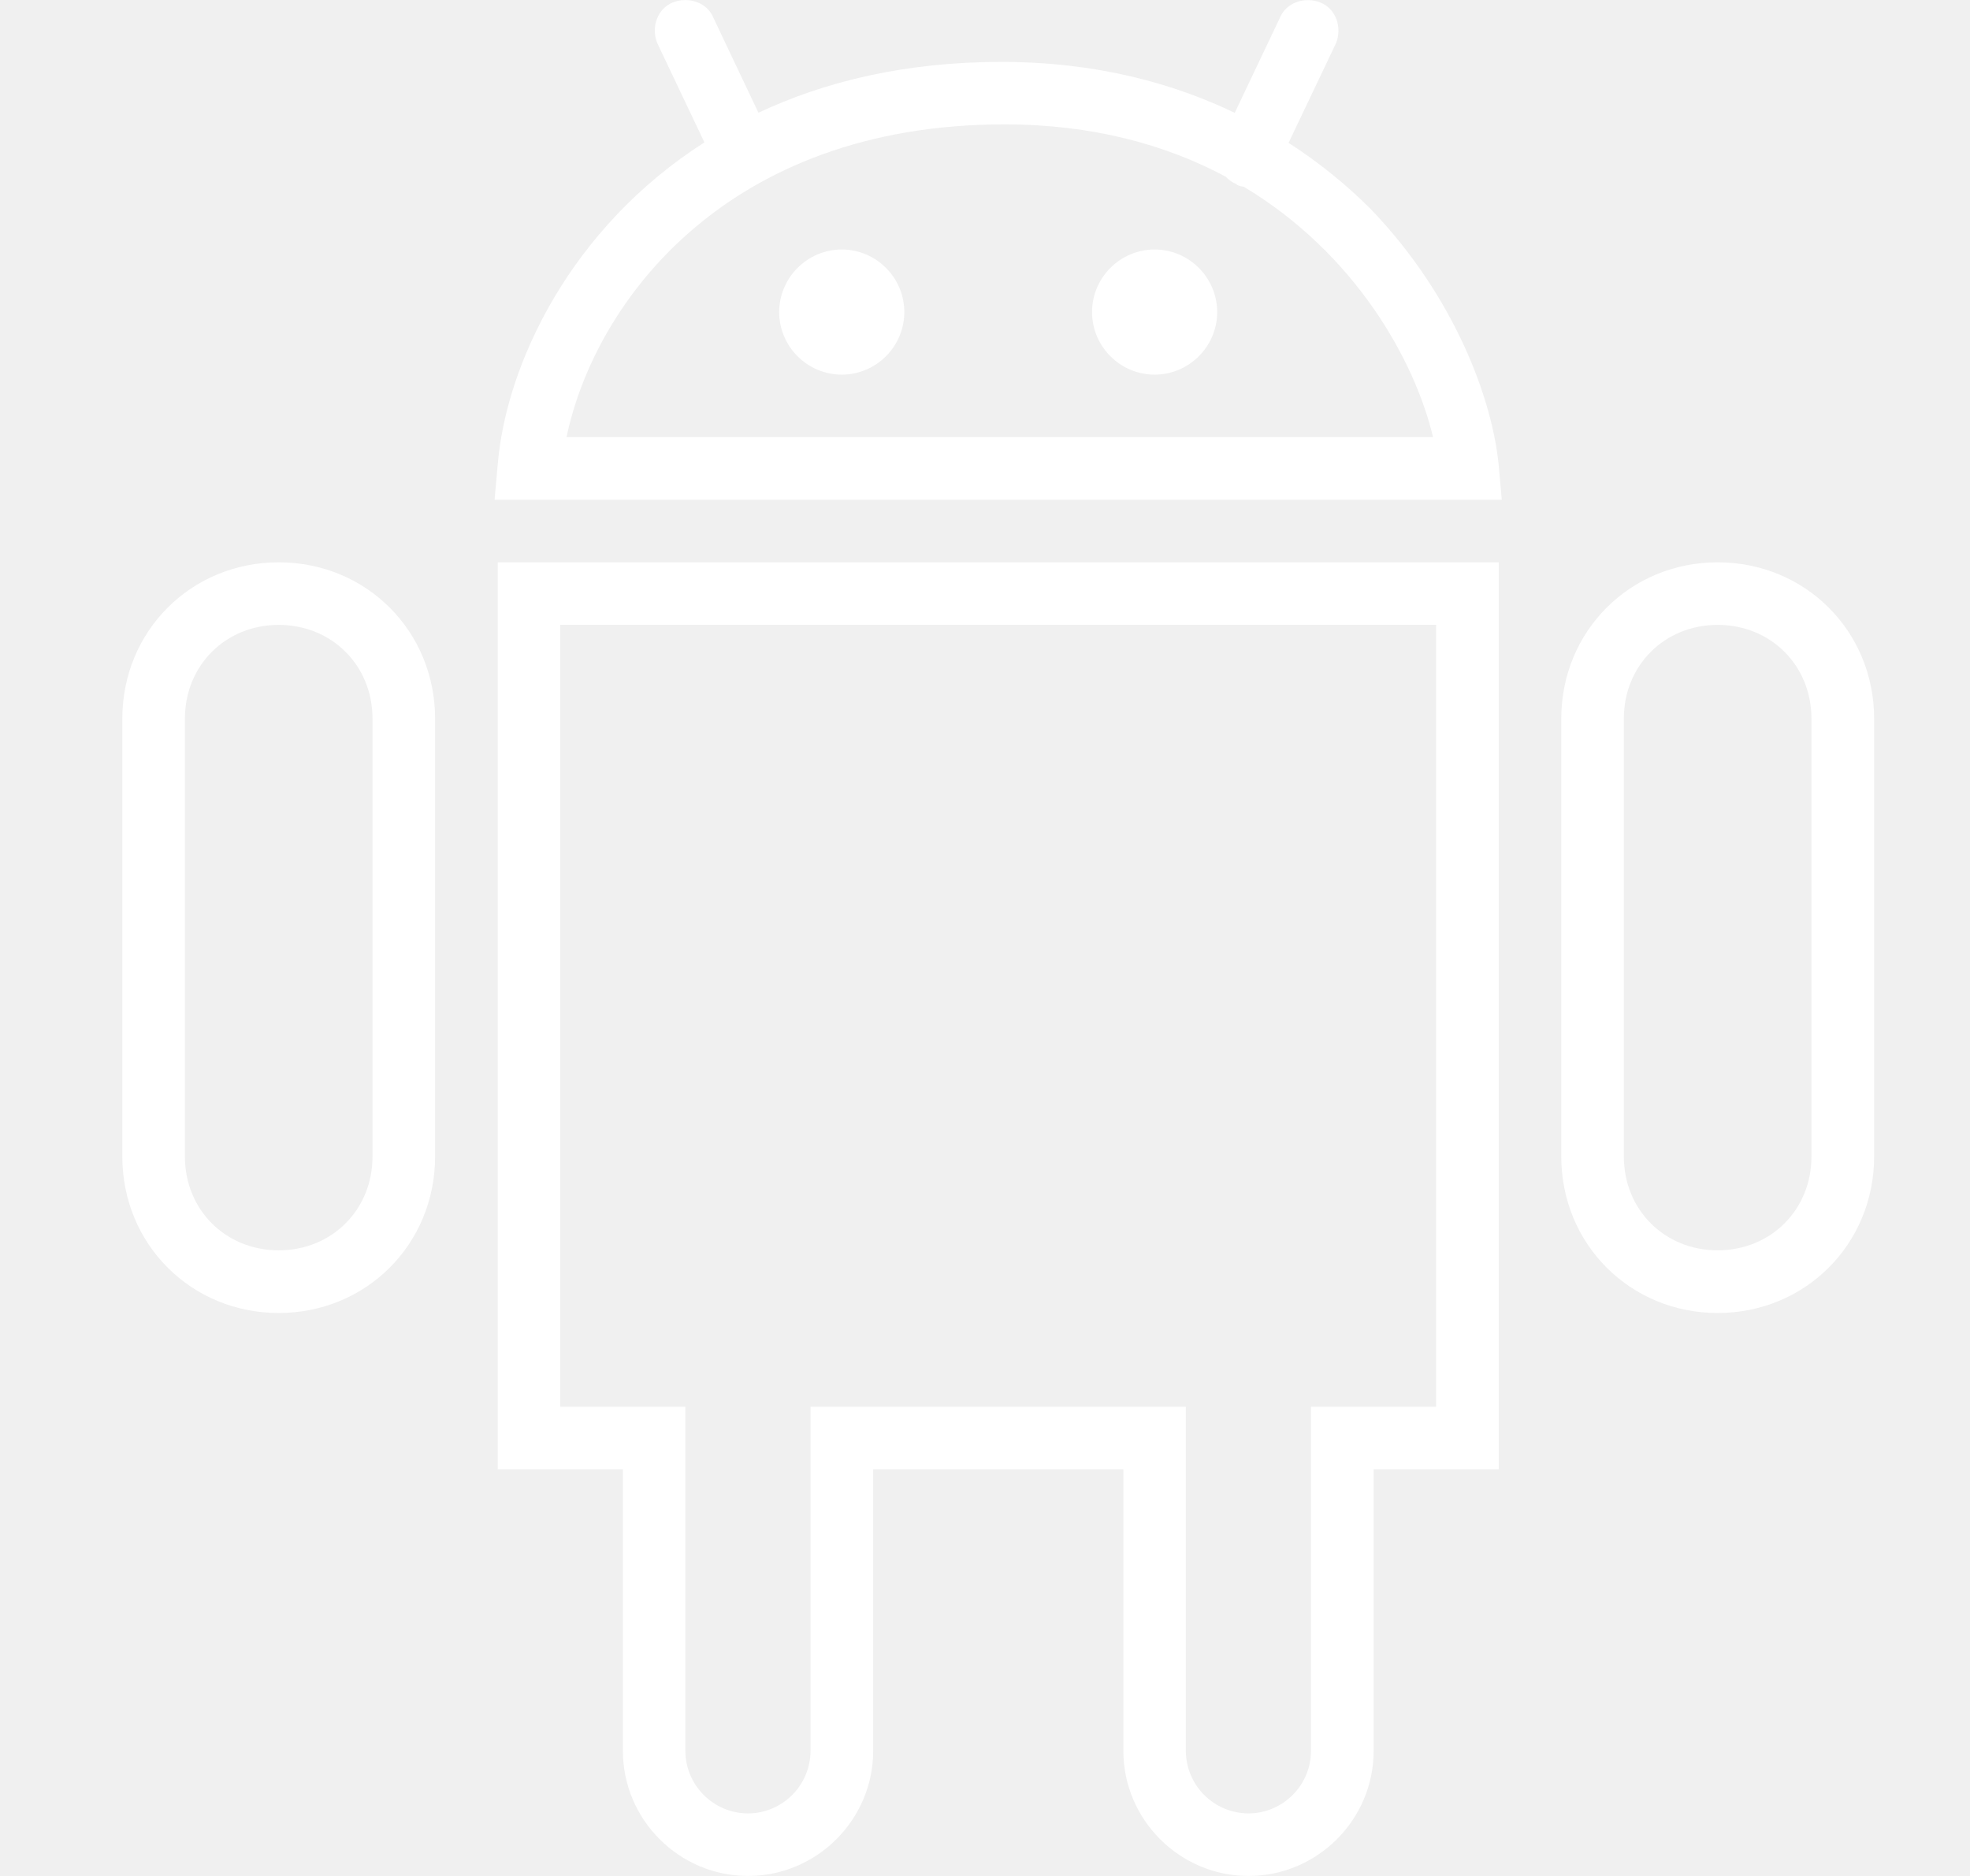
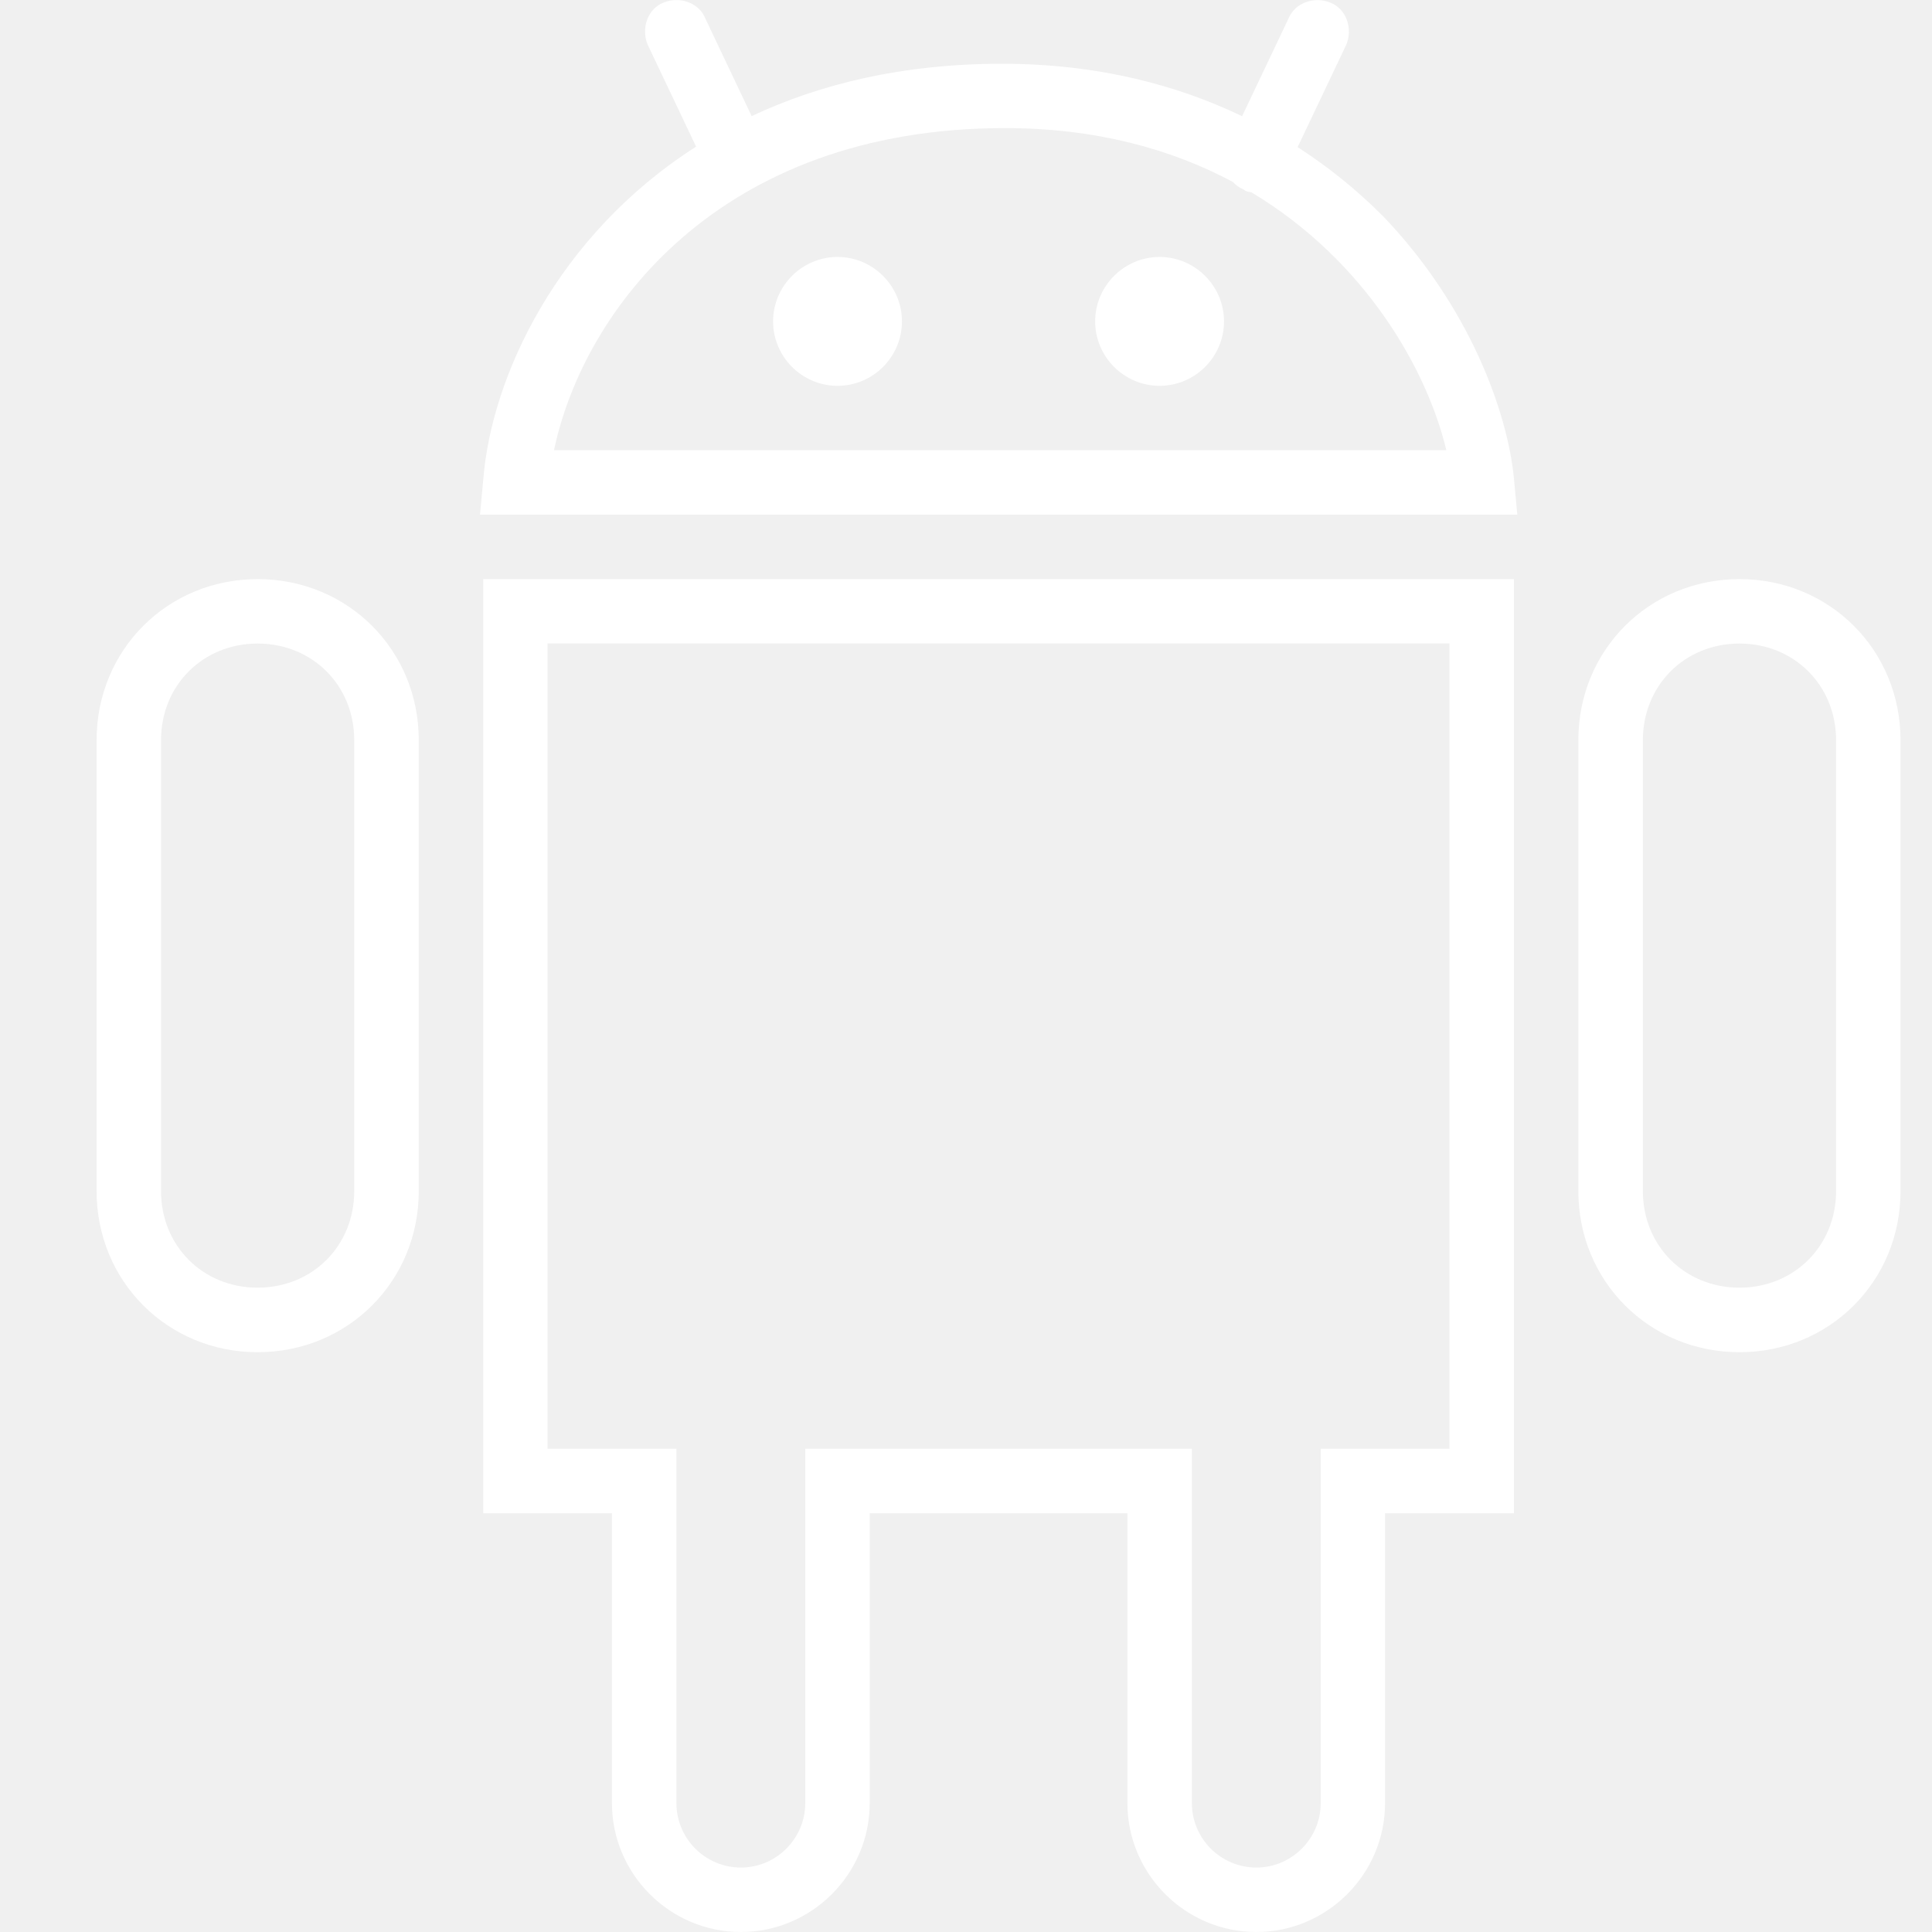
- <svg xmlns="http://www.w3.org/2000/svg" width="21" height="20" fill="none">
-   <path d="M14.609 2.226a5.28 5.28 0 0 0-.873-.703L14.242.46c.067-.167 0-.367-.167-.433-.166-.067-.367 0-.433.166l-.48 1.01C12.504.887 11.681.66 10.674.66c-1.019 0-1.877.207-2.589.542L7.606.192C7.54.026 7.34-.04 7.173.026c-.167.066-.234.266-.167.433l.503 1.059c-1.433.915-2.119 2.377-2.204 3.443l-.033.367h10.737l-.033-.367c-.067-.7-.467-1.8-1.367-2.735Zm-8.57 2.435c.3-1.434 1.7-3.335 4.668-3.335.943 0 1.724.218 2.358.557.03.032.066.06.11.077.02.02.052.028.082.03 1.194.715 1.826 1.858 2.019 2.67H6.039ZM2.971 5.995c-.934 0-1.667.733-1.667 1.667v4.668c0 .934.733 1.668 1.667 1.668s1.667-.734 1.667-1.668V7.662c0-.934-.733-1.667-1.667-1.667Zm1 6.335c0 .567-.433 1-1 1s-1-.433-1-1V7.662c0-.567.433-1 1-1s1 .433 1 1v4.668ZM18.31 5.995c-.933 0-1.667.733-1.667 1.667v4.668c0 .934.734 1.668 1.667 1.668.934 0 1.668-.734 1.668-1.668V7.662c0-.934-.734-1.667-1.668-1.667Zm1 6.335c0 .567-.433 1-1 1s-1-.433-1-1V7.662c0-.567.433-1 1-1s1 .433 1 1v4.668ZM5.305 15.665H6.64v3.001c0 .734.6 1.334 1.334 1.334.733 0 1.334-.6 1.334-1.334v-3.001h2.667v3.001c0 .734.6 1.334 1.334 1.334.734 0 1.334-.6 1.334-1.334v-3.001h1.334v-9.67H5.306v9.67Zm.667-9.004h9.337v8.337h-1.334v3.668c0 .367-.3.667-.667.667a.669.669 0 0 1-.667-.667v-3.668H8.64v3.668c0 .367-.3.667-.667.667a.669.669 0 0 1-.667-.667v-3.668H5.972V6.661Z" fill="#fff" />
-   <path d="M8.973 2.66c-.366 0-.667.3-.667.667 0 .367.3.667.667.667.367 0 .667-.3.667-.667 0-.367-.3-.667-.667-.667ZM12.308 2.66c-.367 0-.667.3-.667.667 0 .367.3.667.667.667.367 0 .667-.3.667-.667 0-.367-.3-.667-.667-.667Z" fill="#fff" />
+ <svg xmlns="http://www.w3.org/2000/svg" width="20" height="20" fill="none">
+   <path d="M14.305 2.226a5.276 5.276 0 0 0-.872-.703L13.938.46c.067-.167 0-.367-.166-.433-.167-.067-.367 0-.434.166l-.48 1.01C12.2.887 11.378.66 10.37.66c-1.018 0-1.877.207-2.589.542L7.302.192C7.236.026 7.036-.04 6.87.026c-.167.066-.233.266-.167.433l.503 1.059c-1.433.915-2.118 2.377-2.203 3.443l-.034.367h10.738l-.034-.367c-.066-.7-.466-1.8-1.367-2.735Zm-8.57 2.435c.3-1.434 1.7-3.335 4.669-3.335.942 0 1.723.218 2.358.557.029.032.066.06.11.077.02.02.052.028.081.03 1.195.715 1.827 1.858 2.019 2.67H5.735ZM2.667 5.995C1.734 5.995 1 6.728 1 7.662v4.668c0 .934.734 1.668 1.667 1.668.934 0 1.668-.734 1.668-1.668V7.662c0-.934-.734-1.667-1.668-1.667Zm1 6.335c0 .567-.433 1-1 1s-1-.433-1-1V7.662c0-.567.433-1 1-1s1 .433 1 1v4.668ZM18.007 5.995c-.934 0-1.668.733-1.668 1.667v4.668c0 .934.734 1.668 1.668 1.668.933 0 1.667-.734 1.667-1.668V7.662c0-.934-.734-1.667-1.667-1.667Zm1 6.335c0 .567-.434 1-1 1-.567 0-1-.433-1-1V7.662c0-.567.433-1 1-1 .566 0 1 .433 1 1v4.668ZM5.002 15.665h1.333v3.001c0 .734.6 1.334 1.334 1.334.734 0 1.334-.6 1.334-1.334v-3.001h2.668v3.001c0 .734.6 1.334 1.334 1.334.733 0 1.333-.6 1.333-1.334v-3.001h1.334v-9.67H5.002v9.67Zm.666-9.004h9.337v8.337h-1.333v3.668c0 .367-.3.667-.667.667a.669.669 0 0 1-.667-.667v-3.668H8.336v3.668c0 .367-.3.667-.667.667a.669.669 0 0 1-.667-.667v-3.668H5.668V6.661Z" fill="#fff" />
+   <path d="M8.67 2.66c-.367 0-.667.3-.667.667 0 .367.3.667.667.667.367 0 .667-.3.667-.667 0-.367-.3-.667-.667-.667ZM12.004 2.66c-.367 0-.667.3-.667.667 0 .367.3.667.667.667.367 0 .667-.3.667-.667 0-.367-.3-.667-.667-.667Z" fill="#fff" />
</svg>
